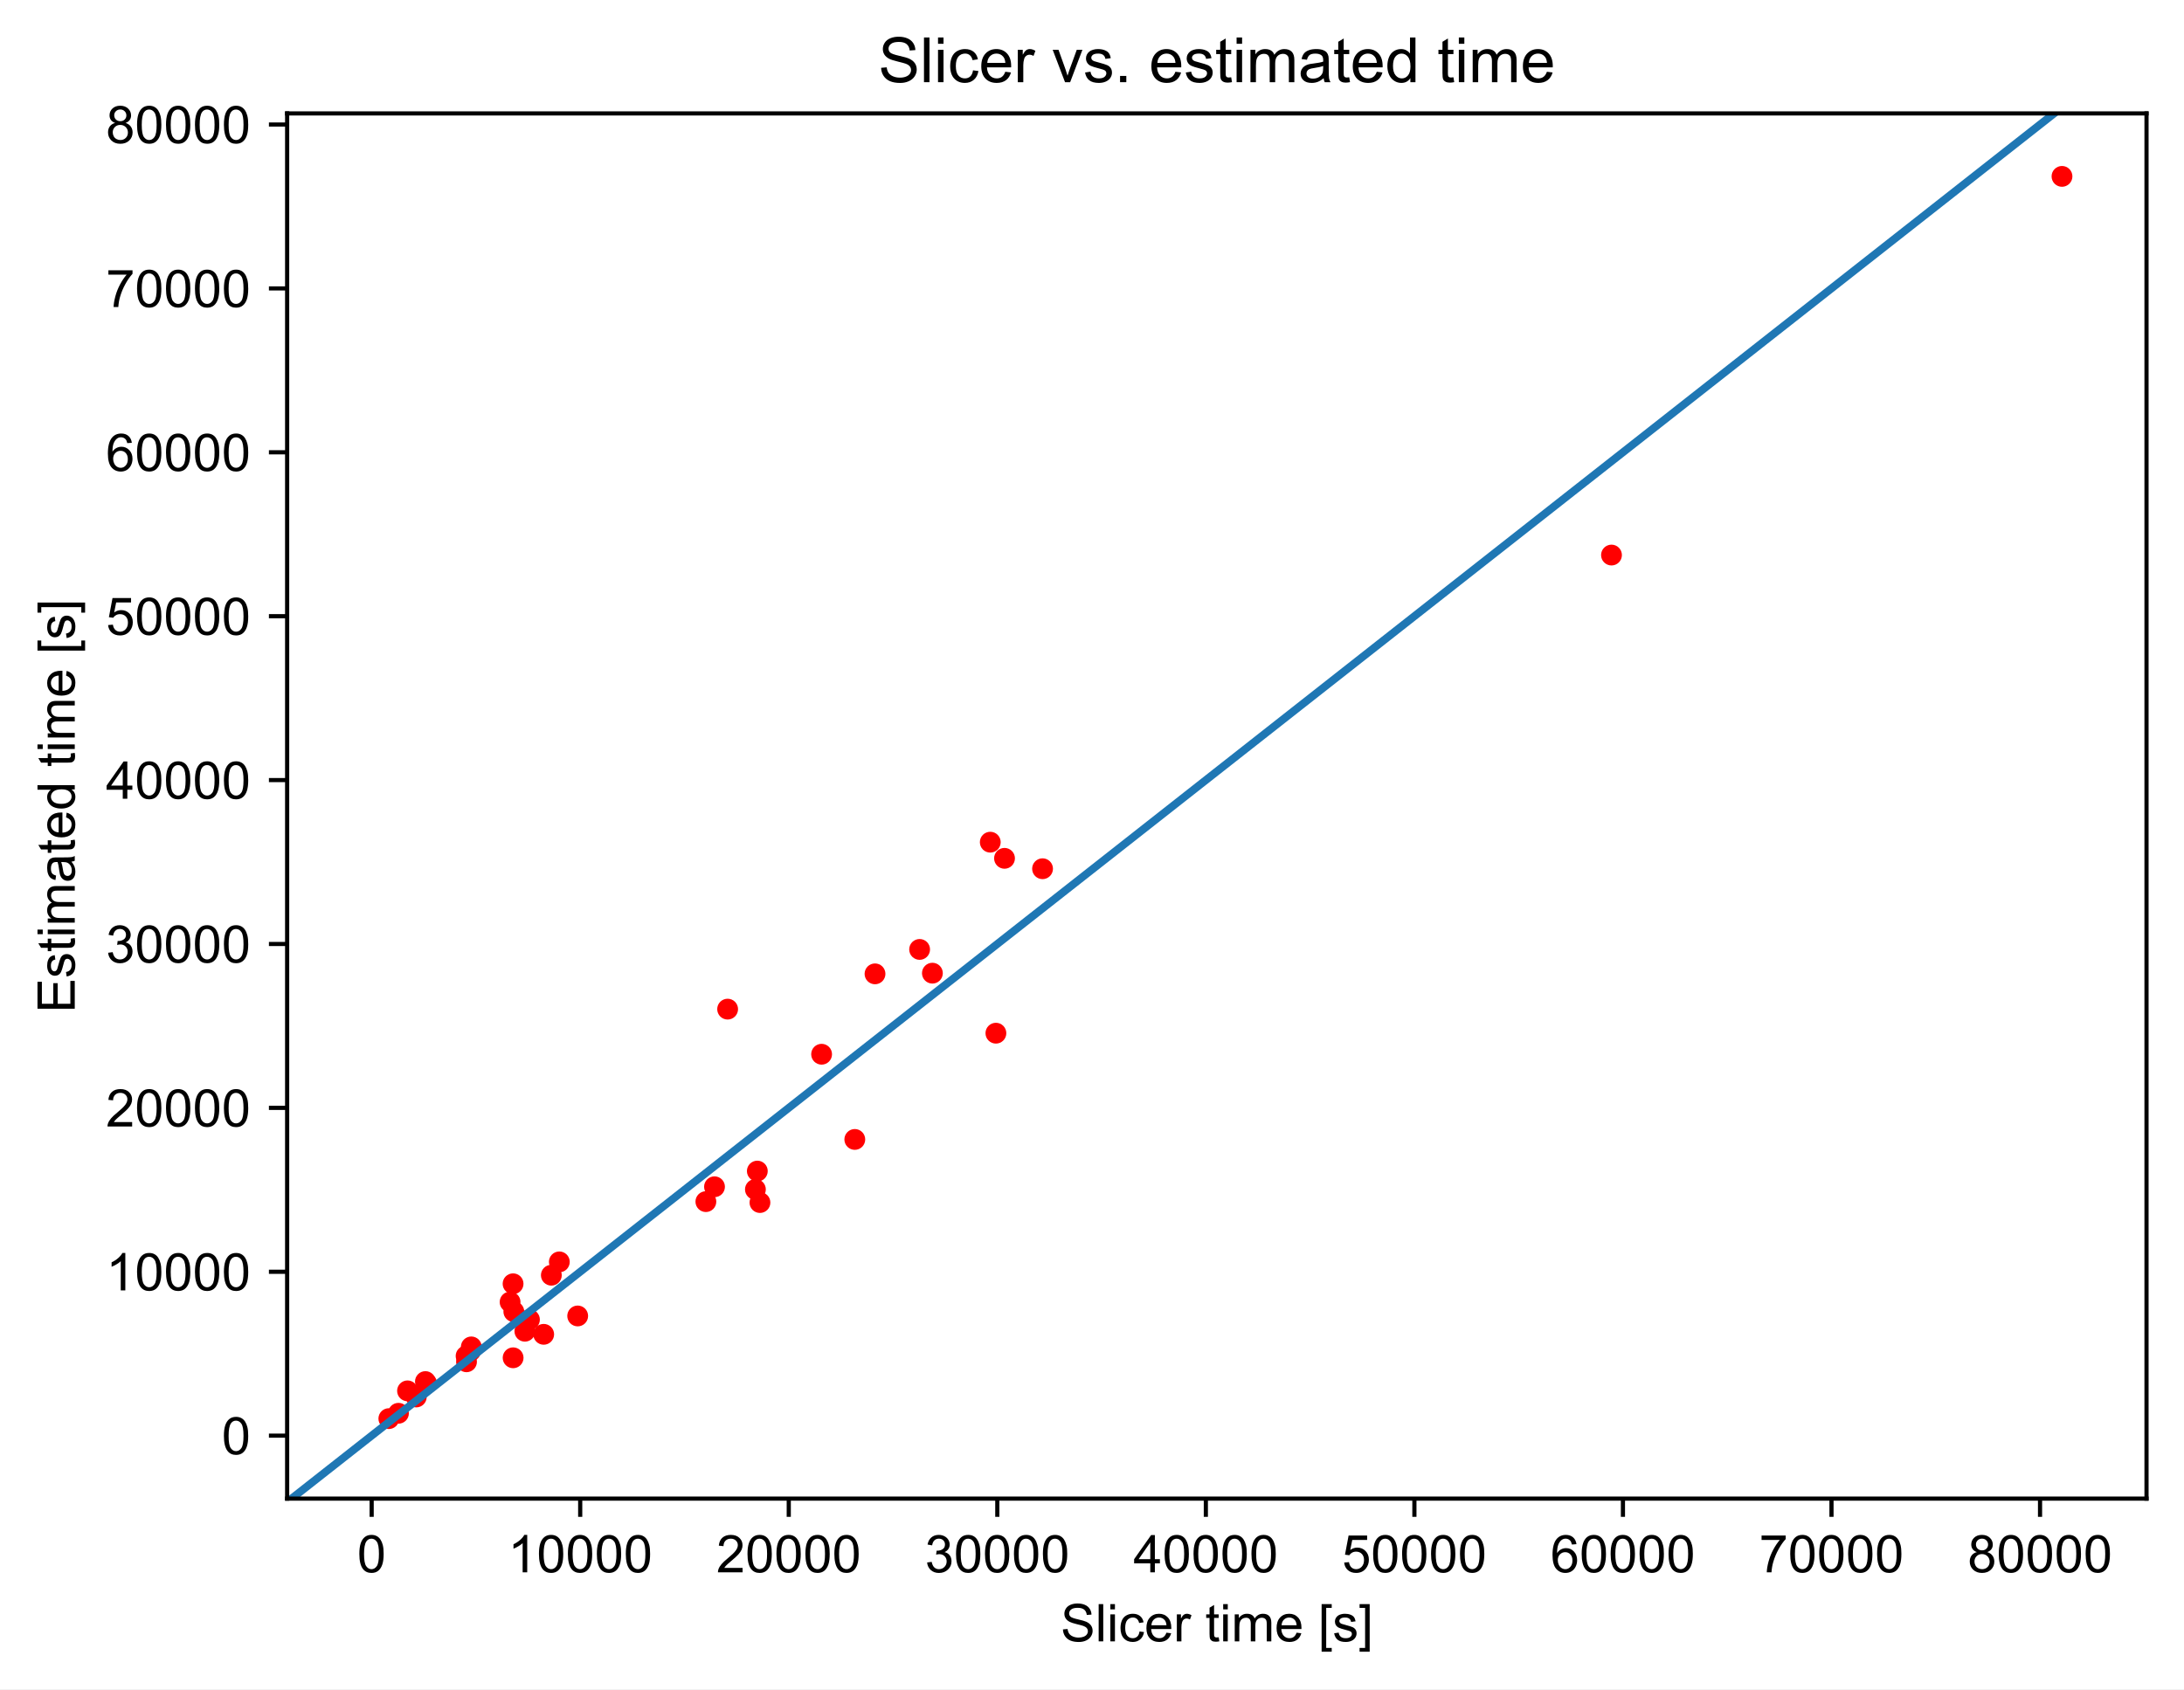
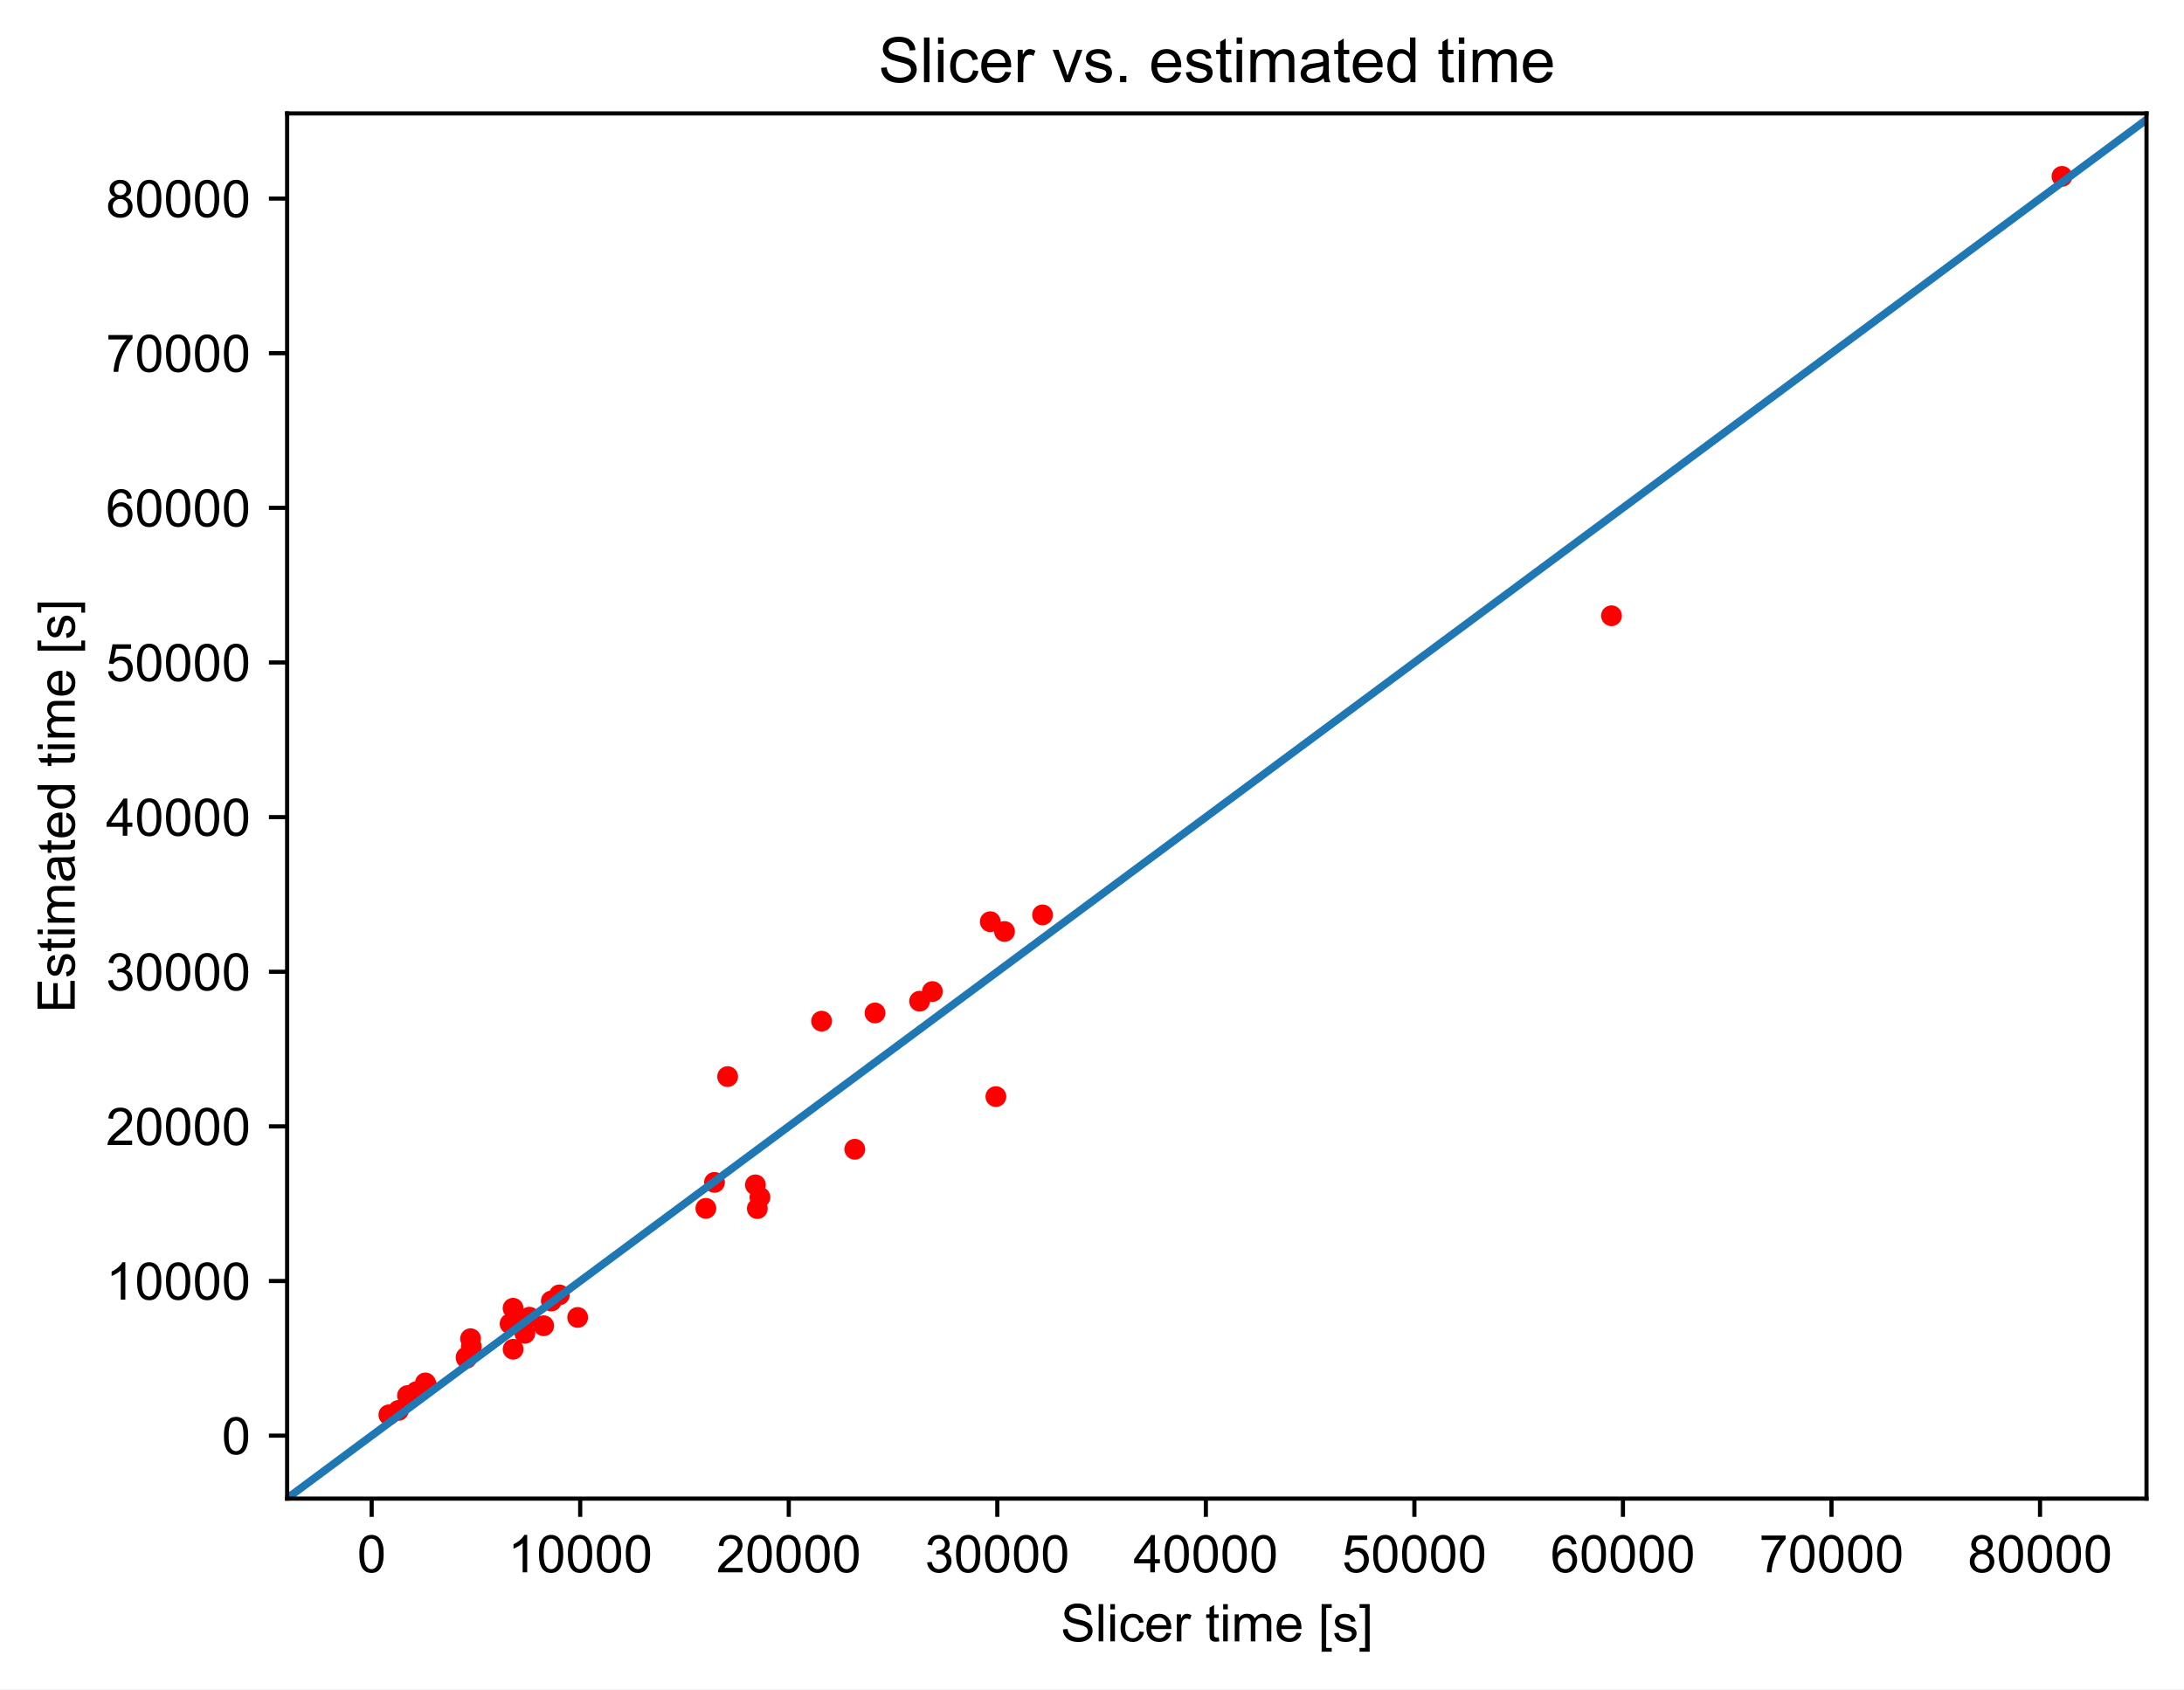
<svg xmlns="http://www.w3.org/2000/svg" xmlns:xlink="http://www.w3.org/1999/xlink" width="419.47pt" height="324.514pt" viewBox="0 0 419.47 324.514" version="1.1">
  <defs>
    <style type="text/css">*{stroke-linejoin: round; stroke-linecap: butt}</style>
  </defs>
  <g id="figure_1">
    <g id="patch_1">
      <path d="M 0 324.514  L 419.47 324.514  L 419.47 0  L 0 0  z " style="fill: #ffffff" />
    </g>
    <g id="axes_1">
      <g id="patch_2">
        <path d="M 55.15 287.901  L 412.27 287.901  L 412.27 21.789  L 55.15 21.789  z " style="fill: #ffffff" />
      </g>
      <g id="matplotlib.axis_1">
        <g id="xtick_1">
          <g id="line2d_1">
            <defs>
-               <path id="m1aa834ea3c" d="M 0 0  L 0 3.5  " style="stroke: #000000; stroke-width: 0.8" />
+               <path id="m268f277286" d="M 0 0  L 0 3.5  " style="stroke: #000000; stroke-width: 0.8" />
            </defs>
            <g>
-               <use xlink:href="#m1aa834ea3c" x="71.383" y="287.901" style="stroke: #000000; stroke-width: 0.8" />
+               <use xlink:href="#m268f277286" x="71.383" y="287.901" style="stroke: #000000; stroke-width: 0.8" />
            </g>
          </g>
          <g id="text_1">
            <g transform="translate(68.60226 302.0592) scale(0.1 -0.1)">
              <defs>
                <path id="ArialMT-30" d="M 266 2259  Q 266 3072 433 3567  Q 600 4063 929 4331  Q 1259 4600 1759 4600  Q 2128 4600 2406 4451  Q 2684 4303 2865 4023  Q 3047 3744 3150 3342  Q 3253 2941 3253 2259  Q 3253 1453 3087 958  Q 2922 463 2592 192  Q 2263 -78 1759 -78  Q 1097 -78 719 397  Q 266 969 266 2259  z M 844 2259  Q 844 1131 1108 757  Q 1372 384 1759 384  Q 2147 384 2411 759  Q 2675 1134 2675 2259  Q 2675 3391 2411 3762  Q 2147 4134 1753 4134  Q 1366 4134 1134 3806  Q 844 3388 844 2259  z " transform="scale(0.015625)" />
              </defs>
              <use xlink:href="#ArialMT-30" />
            </g>
          </g>
        </g>
        <g id="xtick_2">
          <g id="line2d_2">
            <g>
-               <use xlink:href="#m1aa834ea3c" x="111.437" y="287.901" style="stroke: #000000; stroke-width: 0.8" />
+               <use xlink:href="#m268f277286" x="111.437" y="287.901" style="stroke: #000000; stroke-width: 0.8" />
            </g>
          </g>
          <g id="text_2">
            <g transform="translate(97.53498 302.0592) scale(0.1 -0.1)">
              <defs>
                <path id="ArialMT-31" d="M 2384 0  L 1822 0  L 1822 3584  Q 1619 3391 1289 3197  Q 959 3003 697 2906  L 697 3450  Q 1169 3672 1522 3987  Q 1875 4303 2022 4600  L 2384 4600  L 2384 0  z " transform="scale(0.015625)" />
              </defs>
              <use xlink:href="#ArialMT-31" />
              <use xlink:href="#ArialMT-30" x="55.615" />
              <use xlink:href="#ArialMT-30" x="111.23" />
              <use xlink:href="#ArialMT-30" x="166.846" />
              <use xlink:href="#ArialMT-30" x="222.461" />
            </g>
          </g>
        </g>
        <g id="xtick_3">
          <g id="line2d_3">
            <g>
-               <use xlink:href="#m1aa834ea3c" x="151.492" y="287.901" style="stroke: #000000; stroke-width: 0.8" />
+               <use xlink:href="#m268f277286" x="151.492" y="287.901" style="stroke: #000000; stroke-width: 0.8" />
            </g>
          </g>
          <g id="text_3">
            <g transform="translate(137.5896 302.0592) scale(0.1 -0.1)">
              <defs>
                <path id="ArialMT-32" d="M 3222 541  L 3222 0  L 194 0  Q 188 203 259 391  Q 375 700 629 1000  Q 884 1300 1366 1694  Q 2113 2306 2375 2664  Q 2638 3022 2638 3341  Q 2638 3675 2398 3904  Q 2159 4134 1775 4134  Q 1369 4134 1125 3890  Q 881 3647 878 3216  L 300 3275  Q 359 3922 746 4261  Q 1134 4600 1788 4600  Q 2447 4600 2831 4234  Q 3216 3869 3216 3328  Q 3216 3053 3103 2787  Q 2991 2522 2730 2228  Q 2469 1934 1863 1422  Q 1356 997 1212 845  Q 1069 694 975 541  L 3222 541  z " transform="scale(0.015625)" />
              </defs>
              <use xlink:href="#ArialMT-32" />
              <use xlink:href="#ArialMT-30" x="55.615" />
              <use xlink:href="#ArialMT-30" x="111.23" />
              <use xlink:href="#ArialMT-30" x="166.846" />
              <use xlink:href="#ArialMT-30" x="222.461" />
            </g>
          </g>
        </g>
        <g id="xtick_4">
          <g id="line2d_4">
            <g>
-               <use xlink:href="#m1aa834ea3c" x="191.547" y="287.901" style="stroke: #000000; stroke-width: 0.8" />
+               <use xlink:href="#m268f277286" x="191.547" y="287.901" style="stroke: #000000; stroke-width: 0.8" />
            </g>
          </g>
          <g id="text_4">
            <g transform="translate(177.6442 302.0592) scale(0.1 -0.1)">
              <defs>
                <path id="ArialMT-33" d="M 269 1209  L 831 1284  Q 928 806 1161 595  Q 1394 384 1728 384  Q 2125 384 2398 659  Q 2672 934 2672 1341  Q 2672 1728 2419 1979  Q 2166 2231 1775 2231  Q 1616 2231 1378 2169  L 1441 2663  Q 1497 2656 1531 2656  Q 1891 2656 2178 2843  Q 2466 3031 2466 3422  Q 2466 3731 2256 3934  Q 2047 4138 1716 4138  Q 1388 4138 1169 3931  Q 950 3725 888 3313  L 325 3413  Q 428 3978 793 4289  Q 1159 4600 1703 4600  Q 2078 4600 2393 4439  Q 2709 4278 2876 4000  Q 3044 3722 3044 3409  Q 3044 3113 2884 2869  Q 2725 2625 2413 2481  Q 2819 2388 3044 2092  Q 3269 1797 3269 1353  Q 3269 753 2831 336  Q 2394 -81 1725 -81  Q 1122 -81 723 278  Q 325 638 269 1209  z " transform="scale(0.015625)" />
              </defs>
              <use xlink:href="#ArialMT-33" />
              <use xlink:href="#ArialMT-30" x="55.615" />
              <use xlink:href="#ArialMT-30" x="111.23" />
              <use xlink:href="#ArialMT-30" x="166.846" />
              <use xlink:href="#ArialMT-30" x="222.461" />
            </g>
          </g>
        </g>
        <g id="xtick_5">
          <g id="line2d_5">
            <g>
-               <use xlink:href="#m1aa834ea3c" x="231.601" y="287.901" style="stroke: #000000; stroke-width: 0.8" />
+               <use xlink:href="#m268f277286" x="231.601" y="287.901" style="stroke: #000000; stroke-width: 0.8" />
            </g>
          </g>
          <g id="text_5">
            <g transform="translate(217.6988 302.0592) scale(0.1 -0.1)">
              <defs>
                <path id="ArialMT-34" d="M 2069 0  L 2069 1097  L 81 1097  L 81 1613  L 2172 4581  L 2631 4581  L 2631 1613  L 3250 1613  L 3250 1097  L 2631 1097  L 2631 0  L 2069 0  z M 2069 1613  L 2069 3678  L 634 1613  L 2069 1613  z " transform="scale(0.015625)" />
              </defs>
              <use xlink:href="#ArialMT-34" />
              <use xlink:href="#ArialMT-30" x="55.615" />
              <use xlink:href="#ArialMT-30" x="111.23" />
              <use xlink:href="#ArialMT-30" x="166.846" />
              <use xlink:href="#ArialMT-30" x="222.461" />
            </g>
          </g>
        </g>
        <g id="xtick_6">
          <g id="line2d_6">
            <g>
-               <use xlink:href="#m1aa834ea3c" x="271.656" y="287.901" style="stroke: #000000; stroke-width: 0.8" />
+               <use xlink:href="#m268f277286" x="271.656" y="287.901" style="stroke: #000000; stroke-width: 0.8" />
            </g>
          </g>
          <g id="text_6">
            <g transform="translate(257.7534 302.0592) scale(0.1 -0.1)">
              <defs>
                <path id="ArialMT-35" d="M 266 1200  L 856 1250  Q 922 819 1161 601  Q 1400 384 1738 384  Q 2144 384 2425 690  Q 2706 997 2706 1503  Q 2706 1984 2436 2262  Q 2166 2541 1728 2541  Q 1456 2541 1237 2417  Q 1019 2294 894 2097  L 366 2166  L 809 4519  L 3088 4519  L 3088 3981  L 1259 3981  L 1013 2750  Q 1425 3038 1878 3038  Q 2478 3038 2890 2622  Q 3303 2206 3303 1553  Q 3303 931 2941 478  Q 2500 -78 1738 -78  Q 1113 -78 717 272  Q 322 622 266 1200  z " transform="scale(0.015625)" />
              </defs>
              <use xlink:href="#ArialMT-35" />
              <use xlink:href="#ArialMT-30" x="55.615" />
              <use xlink:href="#ArialMT-30" x="111.23" />
              <use xlink:href="#ArialMT-30" x="166.846" />
              <use xlink:href="#ArialMT-30" x="222.461" />
            </g>
          </g>
        </g>
        <g id="xtick_7">
          <g id="line2d_7">
            <g>
-               <use xlink:href="#m1aa834ea3c" x="311.71" y="287.901" style="stroke: #000000; stroke-width: 0.8" />
+               <use xlink:href="#m268f277286" x="311.71" y="287.901" style="stroke: #000000; stroke-width: 0.8" />
            </g>
          </g>
          <g id="text_7">
            <g transform="translate(297.808 302.0592) scale(0.1 -0.1)">
              <defs>
                <path id="ArialMT-36" d="M 3184 3459  L 2625 3416  Q 2550 3747 2413 3897  Q 2184 4138 1850 4138  Q 1581 4138 1378 3988  Q 1113 3794 959 3422  Q 806 3050 800 2363  Q 1003 2672 1297 2822  Q 1591 2972 1913 2972  Q 2475 2972 2870 2558  Q 3266 2144 3266 1488  Q 3266 1056 3080 686  Q 2894 316 2569 119  Q 2244 -78 1831 -78  Q 1128 -78 684 439  Q 241 956 241 2144  Q 241 3472 731 4075  Q 1159 4600 1884 4600  Q 2425 4600 2770 4297  Q 3116 3994 3184 3459  z M 888 1484  Q 888 1194 1011 928  Q 1134 663 1356 523  Q 1578 384 1822 384  Q 2178 384 2434 671  Q 2691 959 2691 1453  Q 2691 1928 2437 2201  Q 2184 2475 1800 2475  Q 1419 2475 1153 2201  Q 888 1928 888 1484  z " transform="scale(0.015625)" />
              </defs>
              <use xlink:href="#ArialMT-36" />
              <use xlink:href="#ArialMT-30" x="55.615" />
              <use xlink:href="#ArialMT-30" x="111.23" />
              <use xlink:href="#ArialMT-30" x="166.846" />
              <use xlink:href="#ArialMT-30" x="222.461" />
            </g>
          </g>
        </g>
        <g id="xtick_8">
          <g id="line2d_8">
            <g>
-               <use xlink:href="#m1aa834ea3c" x="351.765" y="287.901" style="stroke: #000000; stroke-width: 0.8" />
+               <use xlink:href="#m268f277286" x="351.765" y="287.901" style="stroke: #000000; stroke-width: 0.8" />
            </g>
          </g>
          <g id="text_8">
            <g transform="translate(337.8626 302.0592) scale(0.1 -0.1)">
              <defs>
                <path id="ArialMT-37" d="M 303 3981  L 303 4522  L 3269 4522  L 3269 4084  Q 2831 3619 2401 2847  Q 1972 2075 1738 1259  Q 1569 684 1522 0  L 944 0  Q 953 541 1156 1306  Q 1359 2072 1739 2783  Q 2119 3494 2547 3981  L 303 3981  z " transform="scale(0.015625)" />
              </defs>
              <use xlink:href="#ArialMT-37" />
              <use xlink:href="#ArialMT-30" x="55.615" />
              <use xlink:href="#ArialMT-30" x="111.23" />
              <use xlink:href="#ArialMT-30" x="166.846" />
              <use xlink:href="#ArialMT-30" x="222.461" />
            </g>
          </g>
        </g>
        <g id="xtick_9">
          <g id="line2d_9">
            <g>
-               <use xlink:href="#m1aa834ea3c" x="391.82" y="287.901" style="stroke: #000000; stroke-width: 0.8" />
+               <use xlink:href="#m268f277286" x="391.82" y="287.901" style="stroke: #000000; stroke-width: 0.8" />
            </g>
          </g>
          <g id="text_9">
            <g transform="translate(377.9172 302.0592) scale(0.1 -0.1)">
              <defs>
                <path id="ArialMT-38" d="M 1131 2484  Q 781 2613 612 2850  Q 444 3088 444 3419  Q 444 3919 803 4259  Q 1163 4600 1759 4600  Q 2359 4600 2725 4251  Q 3091 3903 3091 3403  Q 3091 3084 2923 2848  Q 2756 2613 2416 2484  Q 2838 2347 3058 2040  Q 3278 1734 3278 1309  Q 3278 722 2862 322  Q 2447 -78 1769 -78  Q 1091 -78 675 323  Q 259 725 259 1325  Q 259 1772 486 2073  Q 713 2375 1131 2484  z M 1019 3438  Q 1019 3113 1228 2906  Q 1438 2700 1772 2700  Q 2097 2700 2305 2904  Q 2513 3109 2513 3406  Q 2513 3716 2298 3927  Q 2084 4138 1766 4138  Q 1444 4138 1231 3931  Q 1019 3725 1019 3438  z M 838 1322  Q 838 1081 952 856  Q 1066 631 1291 507  Q 1516 384 1775 384  Q 2178 384 2440 643  Q 2703 903 2703 1303  Q 2703 1709 2433 1975  Q 2163 2241 1756 2241  Q 1359 2241 1098 1978  Q 838 1716 838 1322  z " transform="scale(0.015625)" />
              </defs>
              <use xlink:href="#ArialMT-38" />
              <use xlink:href="#ArialMT-30" x="55.615" />
              <use xlink:href="#ArialMT-30" x="111.23" />
              <use xlink:href="#ArialMT-30" x="166.846" />
              <use xlink:href="#ArialMT-30" x="222.461" />
            </g>
          </g>
        </g>
        <g id="text_10">
          <g transform="translate(203.7061 315.3264) scale(0.1 -0.1)">
            <defs>
              <path id="ArialMT-53" d="M 288 1472  L 859 1522  Q 900 1178 1048 958  Q 1197 738 1509 602  Q 1822 466 2213 466  Q 2559 466 2825 569  Q 3091 672 3220 851  Q 3350 1031 3350 1244  Q 3350 1459 3225 1620  Q 3100 1781 2813 1891  Q 2628 1963 1997 2114  Q 1366 2266 1113 2400  Q 784 2572 623 2826  Q 463 3081 463 3397  Q 463 3744 659 4045  Q 856 4347 1234 4503  Q 1613 4659 2075 4659  Q 2584 4659 2973 4495  Q 3363 4331 3572 4012  Q 3781 3694 3797 3291  L 3216 3247  Q 3169 3681 2898 3903  Q 2628 4125 2100 4125  Q 1550 4125 1298 3923  Q 1047 3722 1047 3438  Q 1047 3191 1225 3031  Q 1400 2872 2139 2705  Q 2878 2538 3153 2413  Q 3553 2228 3743 1945  Q 3934 1663 3934 1294  Q 3934 928 3725 604  Q 3516 281 3123 101  Q 2731 -78 2241 -78  Q 1619 -78 1198 103  Q 778 284 539 648  Q 300 1013 288 1472  z " transform="scale(0.015625)" />
              <path id="ArialMT-6c" d="M 409 0  L 409 4581  L 972 4581  L 972 0  L 409 0  z " transform="scale(0.015625)" />
              <path id="ArialMT-69" d="M 425 3934  L 425 4581  L 988 4581  L 988 3934  L 425 3934  z M 425 0  L 425 3319  L 988 3319  L 988 0  L 425 0  z " transform="scale(0.015625)" />
              <path id="ArialMT-63" d="M 2588 1216  L 3141 1144  Q 3050 572 2676 248  Q 2303 -75 1759 -75  Q 1078 -75 664 370  Q 250 816 250 1647  Q 250 2184 428 2587  Q 606 2991 970 3192  Q 1334 3394 1763 3394  Q 2303 3394 2647 3120  Q 2991 2847 3088 2344  L 2541 2259  Q 2463 2594 2264 2762  Q 2066 2931 1784 2931  Q 1359 2931 1093 2626  Q 828 2322 828 1663  Q 828 994 1084 691  Q 1341 388 1753 388  Q 2084 388 2306 591  Q 2528 794 2588 1216  z " transform="scale(0.015625)" />
              <path id="ArialMT-65" d="M 2694 1069  L 3275 997  Q 3138 488 2766 206  Q 2394 -75 1816 -75  Q 1088 -75 661 373  Q 234 822 234 1631  Q 234 2469 665 2931  Q 1097 3394 1784 3394  Q 2450 3394 2872 2941  Q 3294 2488 3294 1666  Q 3294 1616 3291 1516  L 816 1516  Q 847 969 1125 678  Q 1403 388 1819 388  Q 2128 388 2347 550  Q 2566 713 2694 1069  z M 847 1978  L 2700 1978  Q 2663 2397 2488 2606  Q 2219 2931 1791 2931  Q 1403 2931 1139 2672  Q 875 2413 847 1978  z " transform="scale(0.015625)" />
              <path id="ArialMT-72" d="M 416 0  L 416 3319  L 922 3319  L 922 2816  Q 1116 3169 1280 3281  Q 1444 3394 1641 3394  Q 1925 3394 2219 3213  L 2025 2691  Q 1819 2813 1613 2813  Q 1428 2813 1281 2702  Q 1134 2591 1072 2394  Q 978 2094 978 1738  L 978 0  L 416 0  z " transform="scale(0.015625)" />
              <path id="ArialMT-20" transform="scale(0.015625)" />
              <path id="ArialMT-74" d="M 1650 503  L 1731 6  Q 1494 -44 1306 -44  Q 1000 -44 831 53  Q 663 150 594 308  Q 525 466 525 972  L 525 2881  L 113 2881  L 113 3319  L 525 3319  L 525 4141  L 1084 4478  L 1084 3319  L 1650 3319  L 1650 2881  L 1084 2881  L 1084 941  Q 1084 700 1114 631  Q 1144 563 1211 522  Q 1278 481 1403 481  Q 1497 481 1650 503  z " transform="scale(0.015625)" />
              <path id="ArialMT-6d" d="M 422 0  L 422 3319  L 925 3319  L 925 2853  Q 1081 3097 1340 3245  Q 1600 3394 1931 3394  Q 2300 3394 2536 3241  Q 2772 3088 2869 2813  Q 3263 3394 3894 3394  Q 4388 3394 4653 3120  Q 4919 2847 4919 2278  L 4919 0  L 4359 0  L 4359 2091  Q 4359 2428 4304 2576  Q 4250 2725 4106 2815  Q 3963 2906 3769 2906  Q 3419 2906 3187 2673  Q 2956 2441 2956 1928  L 2956 0  L 2394 0  L 2394 2156  Q 2394 2531 2256 2718  Q 2119 2906 1806 2906  Q 1569 2906 1367 2781  Q 1166 2656 1075 2415  Q 984 2175 984 1722  L 984 0  L 422 0  z " transform="scale(0.015625)" />
              <path id="ArialMT-5b" d="M 434 -1272  L 434 4581  L 1675 4581  L 1675 4116  L 997 4116  L 997 -806  L 1675 -806  L 1675 -1272  L 434 -1272  z " transform="scale(0.015625)" />
              <path id="ArialMT-73" d="M 197 991  L 753 1078  Q 800 744 1014 566  Q 1228 388 1613 388  Q 2000 388 2187 545  Q 2375 703 2375 916  Q 2375 1106 2209 1216  Q 2094 1291 1634 1406  Q 1016 1563 777 1677  Q 538 1791 414 1992  Q 291 2194 291 2438  Q 291 2659 392 2848  Q 494 3038 669 3163  Q 800 3259 1026 3326  Q 1253 3394 1513 3394  Q 1903 3394 2198 3281  Q 2494 3169 2634 2976  Q 2775 2784 2828 2463  L 2278 2388  Q 2241 2644 2061 2787  Q 1881 2931 1553 2931  Q 1166 2931 1000 2803  Q 834 2675 834 2503  Q 834 2394 903 2306  Q 972 2216 1119 2156  Q 1203 2125 1616 2013  Q 2213 1853 2448 1751  Q 2684 1650 2818 1456  Q 2953 1263 2953 975  Q 2953 694 2789 445  Q 2625 197 2315 61  Q 2006 -75 1616 -75  Q 969 -75 630 194  Q 291 463 197 991  z " transform="scale(0.015625)" />
              <path id="ArialMT-5d" d="M 1363 -1272  L 122 -1272  L 122 -806  L 800 -806  L 800 4116  L 122 4116  L 122 4581  L 1363 4581  L 1363 -1272  z " transform="scale(0.015625)" />
            </defs>
            <use xlink:href="#ArialMT-53" />
            <use xlink:href="#ArialMT-6c" x="66.699" />
            <use xlink:href="#ArialMT-69" x="88.916" />
            <use xlink:href="#ArialMT-63" x="111.133" />
            <use xlink:href="#ArialMT-65" x="161.133" />
            <use xlink:href="#ArialMT-72" x="216.748" />
            <use xlink:href="#ArialMT-20" x="250.049" />
            <use xlink:href="#ArialMT-74" x="277.832" />
            <use xlink:href="#ArialMT-69" x="305.615" />
            <use xlink:href="#ArialMT-6d" x="327.832" />
            <use xlink:href="#ArialMT-65" x="411.133" />
            <use xlink:href="#ArialMT-20" x="466.748" />
            <use xlink:href="#ArialMT-5b" x="494.531" />
            <use xlink:href="#ArialMT-73" x="522.314" />
            <use xlink:href="#ArialMT-5d" x="572.314" />
          </g>
        </g>
      </g>
      <g id="matplotlib.axis_2">
        <g id="ytick_1">
          <g id="line2d_10">
            <defs>
-               <path id="m9b52dc08fd" d="M 0 0  L -3.5 0  " style="stroke: #000000; stroke-width: 0.8" />
+               <path id="m423e94acbf" d="M 0 0  L -3.5 0  " style="stroke: #000000; stroke-width: 0.8" />
            </defs>
            <g>
-               <use xlink:href="#m9b52dc08fd" x="55.15" y="275.805" style="stroke: #000000; stroke-width: 0.8" />
+               <use xlink:href="#m423e94acbf" x="55.15" y="275.805" style="stroke: #000000; stroke-width: 0.8" />
            </g>
          </g>
          <g id="text_11">
            <g transform="translate(42.58906 279.3843) scale(0.1 -0.1)">
              <use xlink:href="#ArialMT-30" />
            </g>
          </g>
        </g>
        <g id="ytick_2">
          <g id="line2d_11">
            <g>
-               <use xlink:href="#m9b52dc08fd" x="55.15" y="244.32" style="stroke: #000000; stroke-width: 0.8" />
+               <use xlink:href="#m423e94acbf" x="55.15" y="246.098" style="stroke: #000000; stroke-width: 0.8" />
            </g>
          </g>
          <g id="text_12">
-             <g transform="translate(20.34531 247.8987) scale(0.1 -0.1)">
+             <g transform="translate(20.34531 249.6772) scale(0.1 -0.1)">
              <use xlink:href="#ArialMT-31" />
              <use xlink:href="#ArialMT-30" x="55.615" />
              <use xlink:href="#ArialMT-30" x="111.23" />
              <use xlink:href="#ArialMT-30" x="166.846" />
              <use xlink:href="#ArialMT-30" x="222.461" />
            </g>
          </g>
        </g>
        <g id="ytick_3">
          <g id="line2d_12">
            <g>
-               <use xlink:href="#m9b52dc08fd" x="55.15" y="212.834" style="stroke: #000000; stroke-width: 0.8" />
+               <use xlink:href="#m423e94acbf" x="55.15" y="216.391" style="stroke: #000000; stroke-width: 0.8" />
            </g>
          </g>
          <g id="text_13">
-             <g transform="translate(20.34531 216.4132) scale(0.1 -0.1)">
+             <g transform="translate(20.34531 219.9701) scale(0.1 -0.1)">
              <use xlink:href="#ArialMT-32" />
              <use xlink:href="#ArialMT-30" x="55.615" />
              <use xlink:href="#ArialMT-30" x="111.23" />
              <use xlink:href="#ArialMT-30" x="166.846" />
              <use xlink:href="#ArialMT-30" x="222.461" />
            </g>
          </g>
        </g>
        <g id="ytick_4">
          <g id="line2d_13">
            <g>
-               <use xlink:href="#m9b52dc08fd" x="55.15" y="181.349" style="stroke: #000000; stroke-width: 0.8" />
+               <use xlink:href="#m423e94acbf" x="55.15" y="186.684" style="stroke: #000000; stroke-width: 0.8" />
            </g>
          </g>
          <g id="text_14">
-             <g transform="translate(20.34531 184.9277) scale(0.1 -0.1)">
+             <g transform="translate(20.34531 190.263) scale(0.1 -0.1)">
              <use xlink:href="#ArialMT-33" />
              <use xlink:href="#ArialMT-30" x="55.615" />
              <use xlink:href="#ArialMT-30" x="111.23" />
              <use xlink:href="#ArialMT-30" x="166.846" />
              <use xlink:href="#ArialMT-30" x="222.461" />
            </g>
          </g>
        </g>
        <g id="ytick_5">
          <g id="line2d_14">
            <g>
-               <use xlink:href="#m9b52dc08fd" x="55.15" y="149.863" style="stroke: #000000; stroke-width: 0.8" />
+               <use xlink:href="#m423e94acbf" x="55.15" y="156.977" style="stroke: #000000; stroke-width: 0.8" />
            </g>
          </g>
          <g id="text_15">
-             <g transform="translate(20.34531 153.4421) scale(0.1 -0.1)">
+             <g transform="translate(20.34531 160.5559) scale(0.1 -0.1)">
              <use xlink:href="#ArialMT-34" />
              <use xlink:href="#ArialMT-30" x="55.615" />
              <use xlink:href="#ArialMT-30" x="111.23" />
              <use xlink:href="#ArialMT-30" x="166.846" />
              <use xlink:href="#ArialMT-30" x="222.461" />
            </g>
          </g>
        </g>
        <g id="ytick_6">
          <g id="line2d_15">
            <g>
-               <use xlink:href="#m9b52dc08fd" x="55.15" y="118.378" style="stroke: #000000; stroke-width: 0.8" />
+               <use xlink:href="#m423e94acbf" x="55.15" y="127.27" style="stroke: #000000; stroke-width: 0.8" />
            </g>
          </g>
          <g id="text_16">
-             <g transform="translate(20.34531 121.9566) scale(0.1 -0.1)">
+             <g transform="translate(20.34531 130.8488) scale(0.1 -0.1)">
              <use xlink:href="#ArialMT-35" />
              <use xlink:href="#ArialMT-30" x="55.615" />
              <use xlink:href="#ArialMT-30" x="111.23" />
              <use xlink:href="#ArialMT-30" x="166.846" />
              <use xlink:href="#ArialMT-30" x="222.461" />
            </g>
          </g>
        </g>
        <g id="ytick_7">
          <g id="line2d_16">
            <g>
-               <use xlink:href="#m9b52dc08fd" x="55.15" y="86.892" style="stroke: #000000; stroke-width: 0.8" />
+               <use xlink:href="#m423e94acbf" x="55.15" y="97.563" style="stroke: #000000; stroke-width: 0.8" />
            </g>
          </g>
          <g id="text_17">
-             <g transform="translate(20.34531 90.47105) scale(0.1 -0.1)">
+             <g transform="translate(20.34531 101.1416) scale(0.1 -0.1)">
              <use xlink:href="#ArialMT-36" />
              <use xlink:href="#ArialMT-30" x="55.615" />
              <use xlink:href="#ArialMT-30" x="111.23" />
              <use xlink:href="#ArialMT-30" x="166.846" />
              <use xlink:href="#ArialMT-30" x="222.461" />
            </g>
          </g>
        </g>
        <g id="ytick_8">
          <g id="line2d_17">
            <g>
-               <use xlink:href="#m9b52dc08fd" x="55.15" y="55.407" style="stroke: #000000; stroke-width: 0.8" />
+               <use xlink:href="#m423e94acbf" x="55.15" y="67.856" style="stroke: #000000; stroke-width: 0.8" />
            </g>
          </g>
          <g id="text_18">
-             <g transform="translate(20.34531 58.98551) scale(0.1 -0.1)">
+             <g transform="translate(20.34531 71.43454) scale(0.1 -0.1)">
              <use xlink:href="#ArialMT-37" />
              <use xlink:href="#ArialMT-30" x="55.615" />
              <use xlink:href="#ArialMT-30" x="111.23" />
              <use xlink:href="#ArialMT-30" x="166.846" />
              <use xlink:href="#ArialMT-30" x="222.461" />
            </g>
          </g>
        </g>
        <g id="ytick_9">
          <g id="line2d_18">
            <g>
-               <use xlink:href="#m9b52dc08fd" x="55.15" y="23.921" style="stroke: #000000; stroke-width: 0.8" />
+               <use xlink:href="#m423e94acbf" x="55.15" y="38.149" style="stroke: #000000; stroke-width: 0.8" />
            </g>
          </g>
          <g id="text_19">
-             <g transform="translate(20.34531 27.49997) scale(0.1 -0.1)">
+             <g transform="translate(20.34531 41.72743) scale(0.1 -0.1)">
              <use xlink:href="#ArialMT-38" />
              <use xlink:href="#ArialMT-30" x="55.615" />
              <use xlink:href="#ArialMT-30" x="111.23" />
              <use xlink:href="#ArialMT-30" x="166.846" />
              <use xlink:href="#ArialMT-30" x="222.461" />
            </g>
          </g>
        </g>
        <g id="text_20">
          <g transform="translate(14.35781 194.5774) rotate(-90) scale(0.1 -0.1)">
            <defs>
              <path id="ArialMT-45" d="M 506 0  L 506 4581  L 3819 4581  L 3819 4041  L 1113 4041  L 1113 2638  L 3647 2638  L 3647 2100  L 1113 2100  L 1113 541  L 3925 541  L 3925 0  L 506 0  z " transform="scale(0.015625)" />
              <path id="ArialMT-61" d="M 2588 409  Q 2275 144 1986 34  Q 1697 -75 1366 -75  Q 819 -75 525 192  Q 231 459 231 875  Q 231 1119 342 1320  Q 453 1522 633 1644  Q 813 1766 1038 1828  Q 1203 1872 1538 1913  Q 2219 1994 2541 2106  Q 2544 2222 2544 2253  Q 2544 2597 2384 2738  Q 2169 2928 1744 2928  Q 1347 2928 1158 2789  Q 969 2650 878 2297  L 328 2372  Q 403 2725 575 2942  Q 747 3159 1072 3276  Q 1397 3394 1825 3394  Q 2250 3394 2515 3294  Q 2781 3194 2906 3042  Q 3031 2891 3081 2659  Q 3109 2516 3109 2141  L 3109 1391  Q 3109 606 3145 398  Q 3181 191 3288 0  L 2700 0  Q 2613 175 2588 409  z M 2541 1666  Q 2234 1541 1622 1453  Q 1275 1403 1131 1340  Q 988 1278 909 1158  Q 831 1038 831 891  Q 831 666 1001 516  Q 1172 366 1500 366  Q 1825 366 2078 508  Q 2331 650 2450 897  Q 2541 1088 2541 1459  L 2541 1666  z " transform="scale(0.015625)" />
              <path id="ArialMT-64" d="M 2575 0  L 2575 419  Q 2259 -75 1647 -75  Q 1250 -75 917 144  Q 584 363 401 755  Q 219 1147 219 1656  Q 219 2153 384 2558  Q 550 2963 881 3178  Q 1213 3394 1622 3394  Q 1922 3394 2156 3267  Q 2391 3141 2538 2938  L 2538 4581  L 3097 4581  L 3097 0  L 2575 0  z M 797 1656  Q 797 1019 1065 703  Q 1334 388 1700 388  Q 2069 388 2326 689  Q 2584 991 2584 1609  Q 2584 2291 2321 2609  Q 2059 2928 1675 2928  Q 1300 2928 1048 2622  Q 797 2316 797 1656  z " transform="scale(0.015625)" />
            </defs>
            <use xlink:href="#ArialMT-45" />
            <use xlink:href="#ArialMT-73" x="66.699" />
            <use xlink:href="#ArialMT-74" x="116.699" />
            <use xlink:href="#ArialMT-69" x="144.482" />
            <use xlink:href="#ArialMT-6d" x="166.699" />
            <use xlink:href="#ArialMT-61" x="250" />
            <use xlink:href="#ArialMT-74" x="305.615" />
            <use xlink:href="#ArialMT-65" x="333.398" />
            <use xlink:href="#ArialMT-64" x="389.014" />
            <use xlink:href="#ArialMT-20" x="444.629" />
            <use xlink:href="#ArialMT-74" x="472.412" />
            <use xlink:href="#ArialMT-69" x="500.195" />
            <use xlink:href="#ArialMT-6d" x="522.412" />
            <use xlink:href="#ArialMT-65" x="605.713" />
            <use xlink:href="#ArialMT-20" x="661.328" />
            <use xlink:href="#ArialMT-5b" x="689.111" />
            <use xlink:href="#ArialMT-73" x="716.895" />
            <use xlink:href="#ArialMT-5d" x="766.895" />
          </g>
        </g>
      </g>
      <g id="line2d_19">
        <defs>
-           <path id="me5a041d71c" d="M 0 1.5  C 0.398 1.5 0.779 1.342 1.061 1.061  C 1.342 0.779 1.5 0.398 1.5 0  C 1.5 -0.398 1.342 -0.779 1.061 -1.061  C 0.779 -1.342 0.398 -1.5 0 -1.5  C -0.398 -1.5 -0.779 -1.342 -1.061 -1.061  C -1.342 -0.779 -1.5 -0.398 -1.5 0  C -1.5 0.398 -1.342 0.779 -1.061 1.061  C -0.779 1.342 -0.398 1.5 0 1.5  z " style="stroke: #ff0000" />
+           <path id="m412d25158e" d="M 0 1.5  C 0.398 1.5 0.779 1.342 1.061 1.061  C 1.342 0.779 1.5 0.398 1.5 0  C 1.5 -0.398 1.342 -0.779 1.061 -1.061  C 0.779 -1.342 0.398 -1.5 0 -1.5  C -0.398 -1.5 -0.779 -1.342 -1.061 -1.061  C -1.342 -0.779 -1.5 -0.398 -1.5 0  C -1.5 0.398 -1.342 0.779 -1.061 1.061  C -0.779 1.342 -0.398 1.5 0 1.5  z " style="stroke: #ff0000" />
        </defs>
-         <g clip-path="url(#pd9360a774c)">
-           <use xlink:href="#me5a041d71c" x="107.428" y="242.424" style="fill: #ff0000; stroke: #ff0000" />
-           <use xlink:href="#me5a041d71c" x="98.688" y="251.976" style="fill: #ff0000; stroke: #ff0000" />
-           <use xlink:href="#me5a041d71c" x="105.894" y="244.983" style="fill: #ff0000; stroke: #ff0000" />
-           <use xlink:href="#me5a041d71c" x="78.272" y="267.201" style="fill: #ff0000; stroke: #ff0000" />
-           <use xlink:href="#me5a041d71c" x="97.971" y="250.137" style="fill: #ff0000; stroke: #ff0000" />
-           <use xlink:href="#me5a041d71c" x="192.932" y="164.895" style="fill: #ff0000; stroke: #ff0000" />
-           <use xlink:href="#me5a041d71c" x="81.709" y="265.417" style="fill: #ff0000; stroke: #ff0000" />
-           <use xlink:href="#me5a041d71c" x="137.232" y="227.993" style="fill: #ff0000; stroke: #ff0000" />
-           <use xlink:href="#me5a041d71c" x="176.626" y="182.396" style="fill: #ff0000; stroke: #ff0000" />
-           <use xlink:href="#me5a041d71c" x="164.177" y="218.9" style="fill: #ff0000; stroke: #ff0000" />
-           <use xlink:href="#me5a041d71c" x="309.511" y="106.633" style="fill: #ff0000; stroke: #ff0000" />
-           <use xlink:href="#me5a041d71c" x="76.53" y="271.509" style="fill: #ff0000; stroke: #ff0000" />
-           <use xlink:href="#me5a041d71c" x="90.381" y="259.537" style="fill: #ff0000; stroke: #ff0000" />
-           <use xlink:href="#me5a041d71c" x="190.197" y="161.793" style="fill: #ff0000; stroke: #ff0000" />
-           <use xlink:href="#me5a041d71c" x="90.521" y="258.758" style="fill: #ff0000; stroke: #ff0000" />
-           <use xlink:href="#me5a041d71c" x="89.519" y="260.507" style="fill: #ff0000; stroke: #ff0000" />
-           <use xlink:href="#me5a041d71c" x="101.688" y="253.512" style="fill: #ff0000; stroke: #ff0000" />
-           <use xlink:href="#me5a041d71c" x="145.456" y="224.98" style="fill: #ff0000; stroke: #ff0000" />
-           <use xlink:href="#me5a041d71c" x="98.552" y="260.849" style="fill: #ff0000; stroke: #ff0000" />
-           <use xlink:href="#me5a041d71c" x="179.082" y="186.959" style="fill: #ff0000; stroke: #ff0000" />
-           <use xlink:href="#me5a041d71c" x="110.953" y="252.811" style="fill: #ff0000; stroke: #ff0000" />
-           <use xlink:href="#me5a041d71c" x="74.683" y="272.535" style="fill: #ff0000; stroke: #ff0000" />
-           <use xlink:href="#me5a041d71c" x="145.087" y="228.502" style="fill: #ff0000; stroke: #ff0000" />
-           <use xlink:href="#me5a041d71c" x="81.957" y="265.799" style="fill: #ff0000; stroke: #ff0000" />
-           <use xlink:href="#me5a041d71c" x="135.574" y="230.847" style="fill: #ff0000; stroke: #ff0000" />
-           <use xlink:href="#me5a041d71c" x="145.96" y="231.024" style="fill: #ff0000; stroke: #ff0000" />
-           <use xlink:href="#me5a041d71c" x="104.424" y="256.339" style="fill: #ff0000; stroke: #ff0000" />
-           <use xlink:href="#me5a041d71c" x="168.059" y="187.089" style="fill: #ff0000; stroke: #ff0000" />
-           <use xlink:href="#me5a041d71c" x="100.811" y="255.747" style="fill: #ff0000; stroke: #ff0000" />
-           <use xlink:href="#me5a041d71c" x="139.752" y="193.867" style="fill: #ff0000; stroke: #ff0000" />
-           <use xlink:href="#me5a041d71c" x="89.6" y="261.617" style="fill: #ff0000; stroke: #ff0000" />
-           <use xlink:href="#me5a041d71c" x="396.037" y="33.885" style="fill: #ff0000; stroke: #ff0000" />
-           <use xlink:href="#me5a041d71c" x="191.278" y="198.488" style="fill: #ff0000; stroke: #ff0000" />
-           <use xlink:href="#me5a041d71c" x="157.801" y="202.532" style="fill: #ff0000; stroke: #ff0000" />
-           <use xlink:href="#me5a041d71c" x="98.544" y="246.63" style="fill: #ff0000; stroke: #ff0000" />
-           <use xlink:href="#me5a041d71c" x="79.95" y="268.376" style="fill: #ff0000; stroke: #ff0000" />
-           <use xlink:href="#me5a041d71c" x="200.238" y="166.894" style="fill: #ff0000; stroke: #ff0000" />
+         <g clip-path="url(#p1279335410)">
+           <use xlink:href="#m412d25158e" x="107.428" y="248.762" style="fill: #ff0000; stroke: #ff0000" />
+           <use xlink:href="#m412d25158e" x="98.688" y="254.331" style="fill: #ff0000; stroke: #ff0000" />
+           <use xlink:href="#m412d25158e" x="105.894" y="249.936" style="fill: #ff0000; stroke: #ff0000" />
+           <use xlink:href="#m412d25158e" x="78.272" y="268.106" style="fill: #ff0000; stroke: #ff0000" />
+           <use xlink:href="#m412d25158e" x="97.971" y="254.304" style="fill: #ff0000; stroke: #ff0000" />
+           <use xlink:href="#m412d25158e" x="192.932" y="178.952" style="fill: #ff0000; stroke: #ff0000" />
+           <use xlink:href="#m412d25158e" x="81.709" y="265.675" style="fill: #ff0000; stroke: #ff0000" />
+           <use xlink:href="#m412d25158e" x="137.232" y="227.151" style="fill: #ff0000; stroke: #ff0000" />
+           <use xlink:href="#m412d25158e" x="176.626" y="192.345" style="fill: #ff0000; stroke: #ff0000" />
+           <use xlink:href="#m412d25158e" x="164.177" y="220.79" style="fill: #ff0000; stroke: #ff0000" />
+           <use xlink:href="#m412d25158e" x="309.511" y="118.295" style="fill: #ff0000; stroke: #ff0000" />
+           <use xlink:href="#m412d25158e" x="76.53" y="270.958" style="fill: #ff0000; stroke: #ff0000" />
+           <use xlink:href="#m412d25158e" x="90.381" y="257.182" style="fill: #ff0000; stroke: #ff0000" />
+           <use xlink:href="#m412d25158e" x="190.197" y="177.071" style="fill: #ff0000; stroke: #ff0000" />
+           <use xlink:href="#m412d25158e" x="90.521" y="258.729" style="fill: #ff0000; stroke: #ff0000" />
+           <use xlink:href="#m412d25158e" x="89.519" y="260.748" style="fill: #ff0000; stroke: #ff0000" />
+           <use xlink:href="#m412d25158e" x="101.688" y="253.051" style="fill: #ff0000; stroke: #ff0000" />
+           <use xlink:href="#m412d25158e" x="145.456" y="232.181" style="fill: #ff0000; stroke: #ff0000" />
+           <use xlink:href="#m412d25158e" x="98.552" y="259.205" style="fill: #ff0000; stroke: #ff0000" />
+           <use xlink:href="#m412d25158e" x="179.082" y="190.487" style="fill: #ff0000; stroke: #ff0000" />
+           <use xlink:href="#m412d25158e" x="110.953" y="253.096" style="fill: #ff0000; stroke: #ff0000" />
+           <use xlink:href="#m412d25158e" x="74.683" y="271.812" style="fill: #ff0000; stroke: #ff0000" />
+           <use xlink:href="#m412d25158e" x="145.087" y="227.628" style="fill: #ff0000; stroke: #ff0000" />
+           <use xlink:href="#m412d25158e" x="81.957" y="266.235" style="fill: #ff0000; stroke: #ff0000" />
+           <use xlink:href="#m412d25158e" x="135.574" y="232.142" style="fill: #ff0000; stroke: #ff0000" />
+           <use xlink:href="#m412d25158e" x="145.96" y="230.007" style="fill: #ff0000; stroke: #ff0000" />
+           <use xlink:href="#m412d25158e" x="104.424" y="254.693" style="fill: #ff0000; stroke: #ff0000" />
+           <use xlink:href="#m412d25158e" x="168.059" y="194.602" style="fill: #ff0000; stroke: #ff0000" />
+           <use xlink:href="#m412d25158e" x="100.811" y="256.149" style="fill: #ff0000; stroke: #ff0000" />
+           <use xlink:href="#m412d25158e" x="139.752" y="206.828" style="fill: #ff0000; stroke: #ff0000" />
+           <use xlink:href="#m412d25158e" x="89.6" y="260.951" style="fill: #ff0000; stroke: #ff0000" />
+           <use xlink:href="#m412d25158e" x="396.037" y="33.885" style="fill: #ff0000; stroke: #ff0000" />
+           <use xlink:href="#m412d25158e" x="191.278" y="210.67" style="fill: #ff0000; stroke: #ff0000" />
+           <use xlink:href="#m412d25158e" x="157.801" y="196.177" style="fill: #ff0000; stroke: #ff0000" />
+           <use xlink:href="#m412d25158e" x="98.544" y="251.329" style="fill: #ff0000; stroke: #ff0000" />
+           <use xlink:href="#m412d25158e" x="79.95" y="267.37" style="fill: #ff0000; stroke: #ff0000" />
+           <use xlink:href="#m412d25158e" x="200.238" y="175.76" style="fill: #ff0000; stroke: #ff0000" />
        </g>
      </g>
      <g id="line2d_20">
-         <path d="M 55.995 287.901  L 394.531 21.789  " clip-path="url(#pd9360a774c)" style="fill: none; stroke: #1f77b4; stroke-width: 1.5; stroke-linecap: square" />
+         <path d="M 55.15 287.845  L 412.27 22.981  " clip-path="url(#p1279335410)" style="fill: none; stroke: #1f77b4; stroke-width: 1.5; stroke-linecap: square" />
      </g>
      <g id="patch_3">
        <path d="M 55.15 287.901  L 55.15 21.789  " style="fill: none; stroke: #000000; stroke-width: 0.8; stroke-linejoin: miter; stroke-linecap: square" />
      </g>
      <g id="patch_4">
        <path d="M 412.27 287.901  L 412.27 21.789  " style="fill: none; stroke: #000000; stroke-width: 0.8; stroke-linejoin: miter; stroke-linecap: square" />
      </g>
      <g id="patch_5">
        <path d="M 55.15 287.901  L 412.27 287.901  " style="fill: none; stroke: #000000; stroke-width: 0.8; stroke-linejoin: miter; stroke-linecap: square" />
      </g>
      <g id="patch_6">
        <path d="M 55.15 21.789  L 412.27 21.789  " style="fill: none; stroke: #000000; stroke-width: 0.8; stroke-linejoin: miter; stroke-linecap: square" />
      </g>
      <g id="text_21">
        <g transform="translate(168.6944 15.78937) scale(0.12 -0.12)">
          <defs>
            <path id="ArialMT-76" d="M 1344 0  L 81 3319  L 675 3319  L 1388 1331  Q 1503 1009 1600 663  Q 1675 925 1809 1294  L 2547 3319  L 3125 3319  L 1869 0  L 1344 0  z " transform="scale(0.015625)" />
            <path id="ArialMT-2e" d="M 581 0  L 581 641  L 1222 641  L 1222 0  L 581 0  z " transform="scale(0.015625)" />
          </defs>
          <use xlink:href="#ArialMT-53" />
          <use xlink:href="#ArialMT-6c" x="66.699" />
          <use xlink:href="#ArialMT-69" x="88.916" />
          <use xlink:href="#ArialMT-63" x="111.133" />
          <use xlink:href="#ArialMT-65" x="161.133" />
          <use xlink:href="#ArialMT-72" x="216.748" />
          <use xlink:href="#ArialMT-20" x="250.049" />
          <use xlink:href="#ArialMT-76" x="277.832" />
          <use xlink:href="#ArialMT-73" x="327.832" />
          <use xlink:href="#ArialMT-2e" x="377.832" />
          <use xlink:href="#ArialMT-20" x="405.615" />
          <use xlink:href="#ArialMT-65" x="433.398" />
          <use xlink:href="#ArialMT-73" x="489.014" />
          <use xlink:href="#ArialMT-74" x="539.014" />
          <use xlink:href="#ArialMT-69" x="566.797" />
          <use xlink:href="#ArialMT-6d" x="589.014" />
          <use xlink:href="#ArialMT-61" x="672.314" />
          <use xlink:href="#ArialMT-74" x="727.93" />
          <use xlink:href="#ArialMT-65" x="755.713" />
          <use xlink:href="#ArialMT-64" x="811.328" />
          <use xlink:href="#ArialMT-20" x="866.943" />
          <use xlink:href="#ArialMT-74" x="894.727" />
          <use xlink:href="#ArialMT-69" x="922.51" />
          <use xlink:href="#ArialMT-6d" x="944.727" />
          <use xlink:href="#ArialMT-65" x="1028.027" />
        </g>
      </g>
    </g>
  </g>
  <defs>
-     <clipPath id="pd9360a774c">
+     <clipPath id="p1279335410">
      <rect x="55.15" y="21.789" width="357.12" height="266.112" />
    </clipPath>
  </defs>
</svg>
